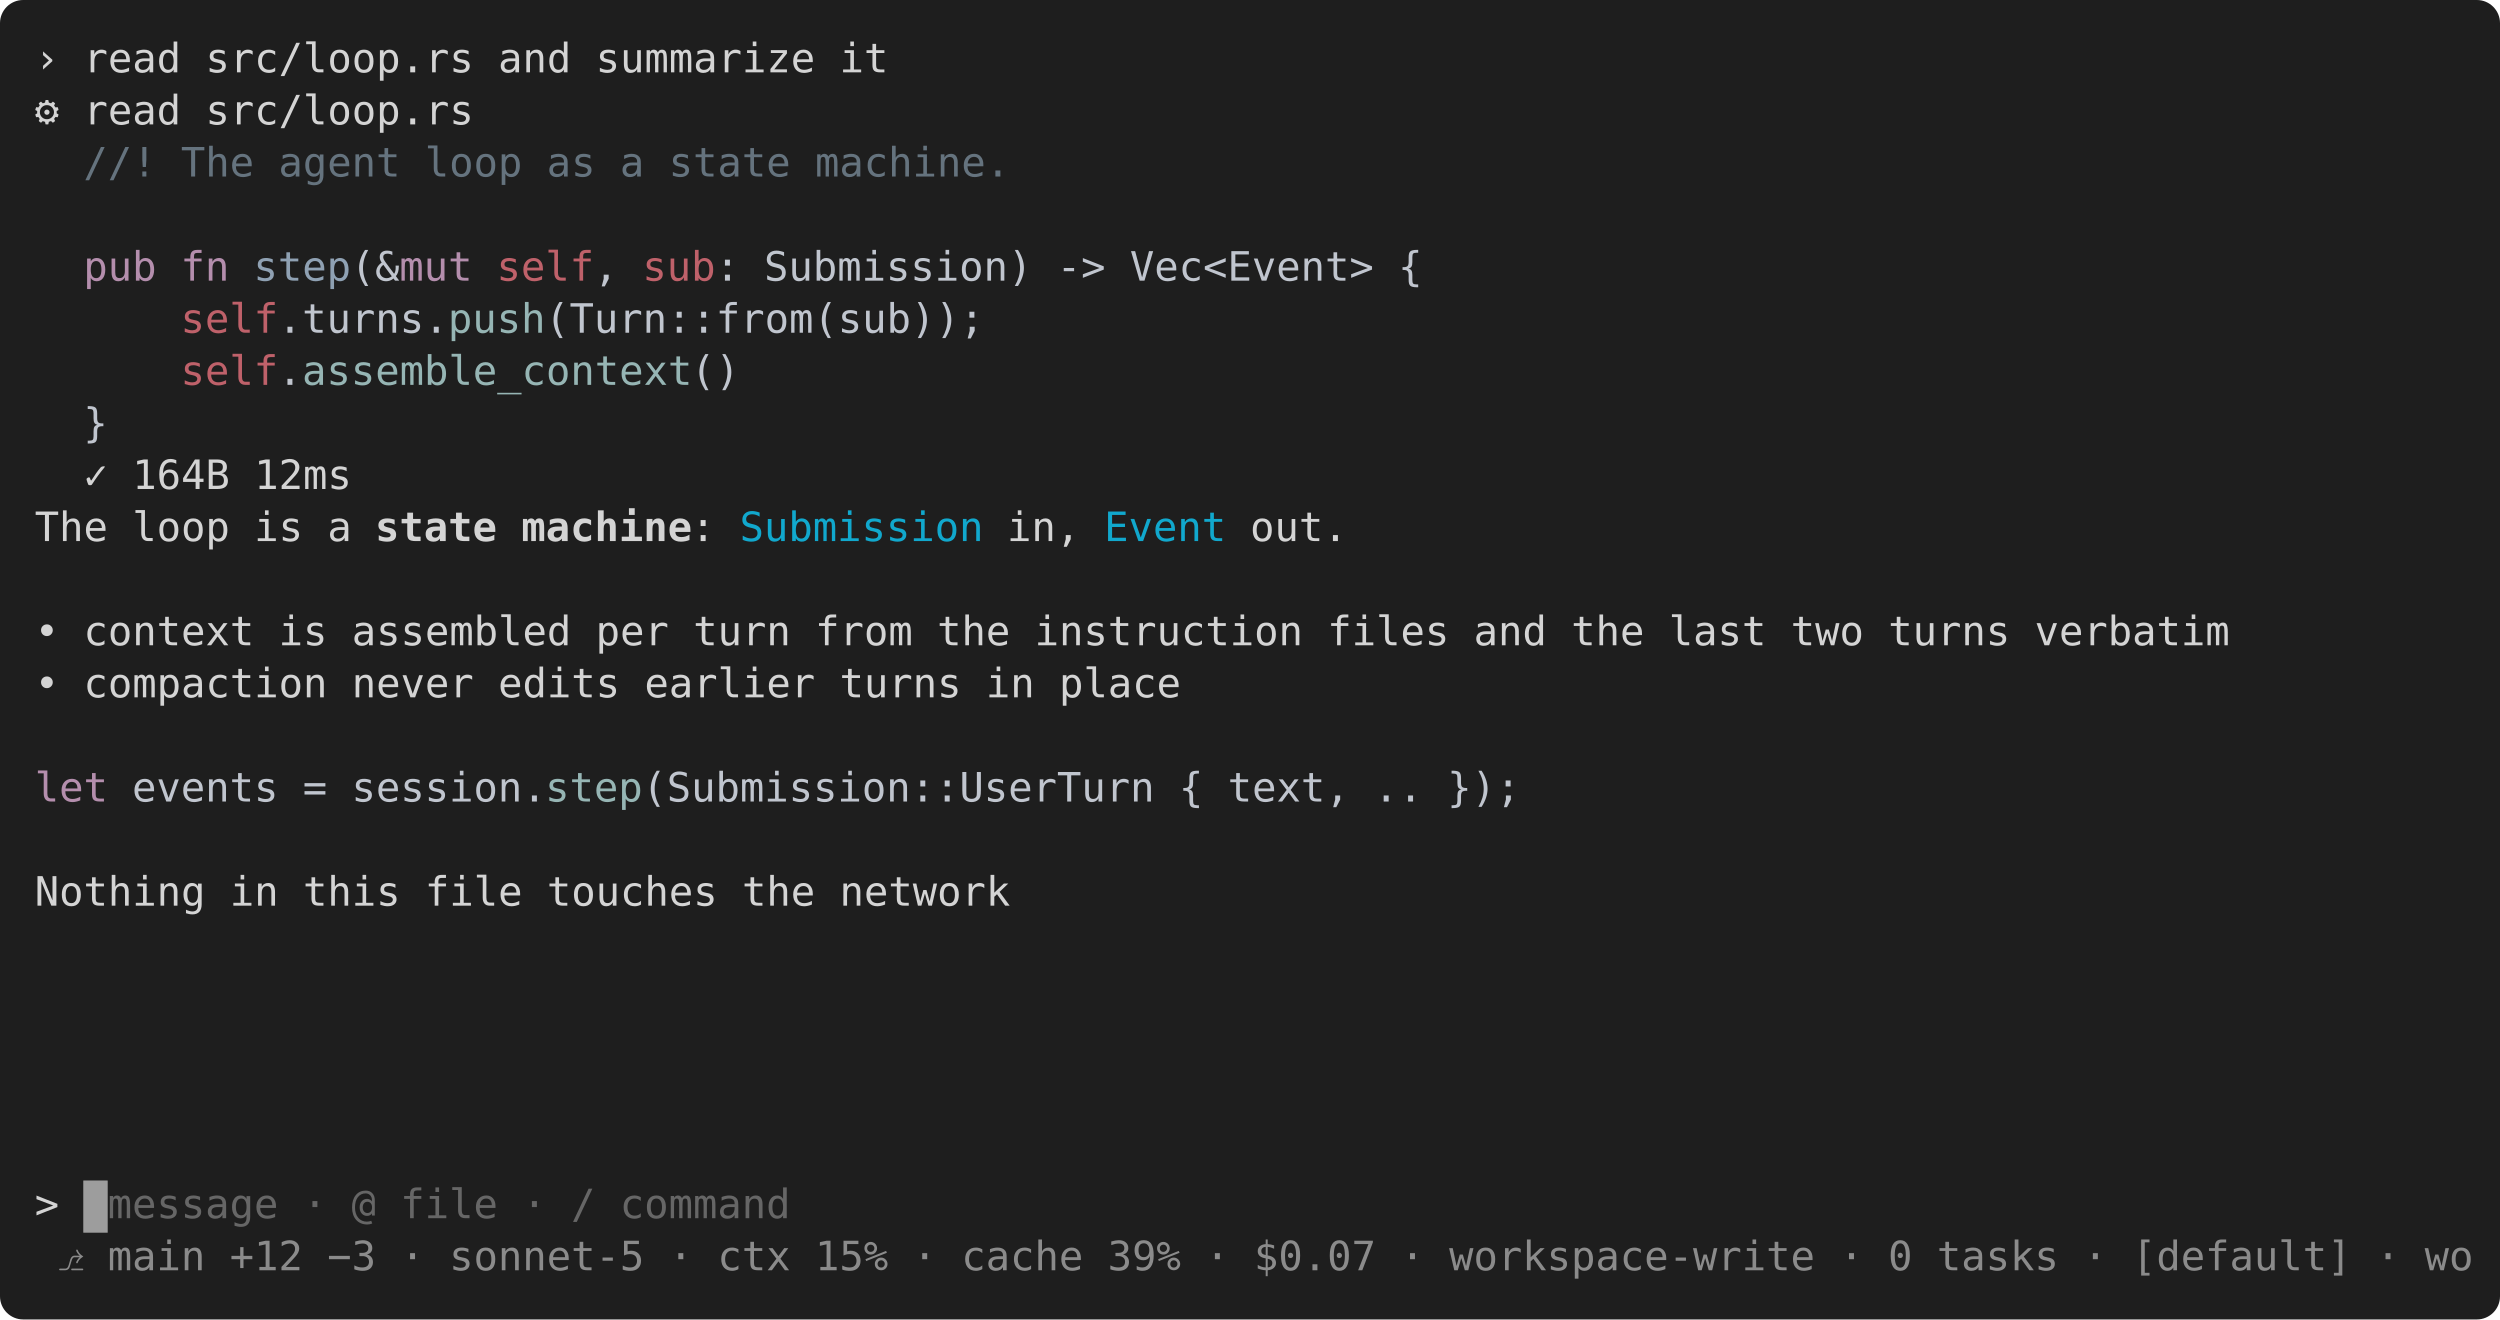
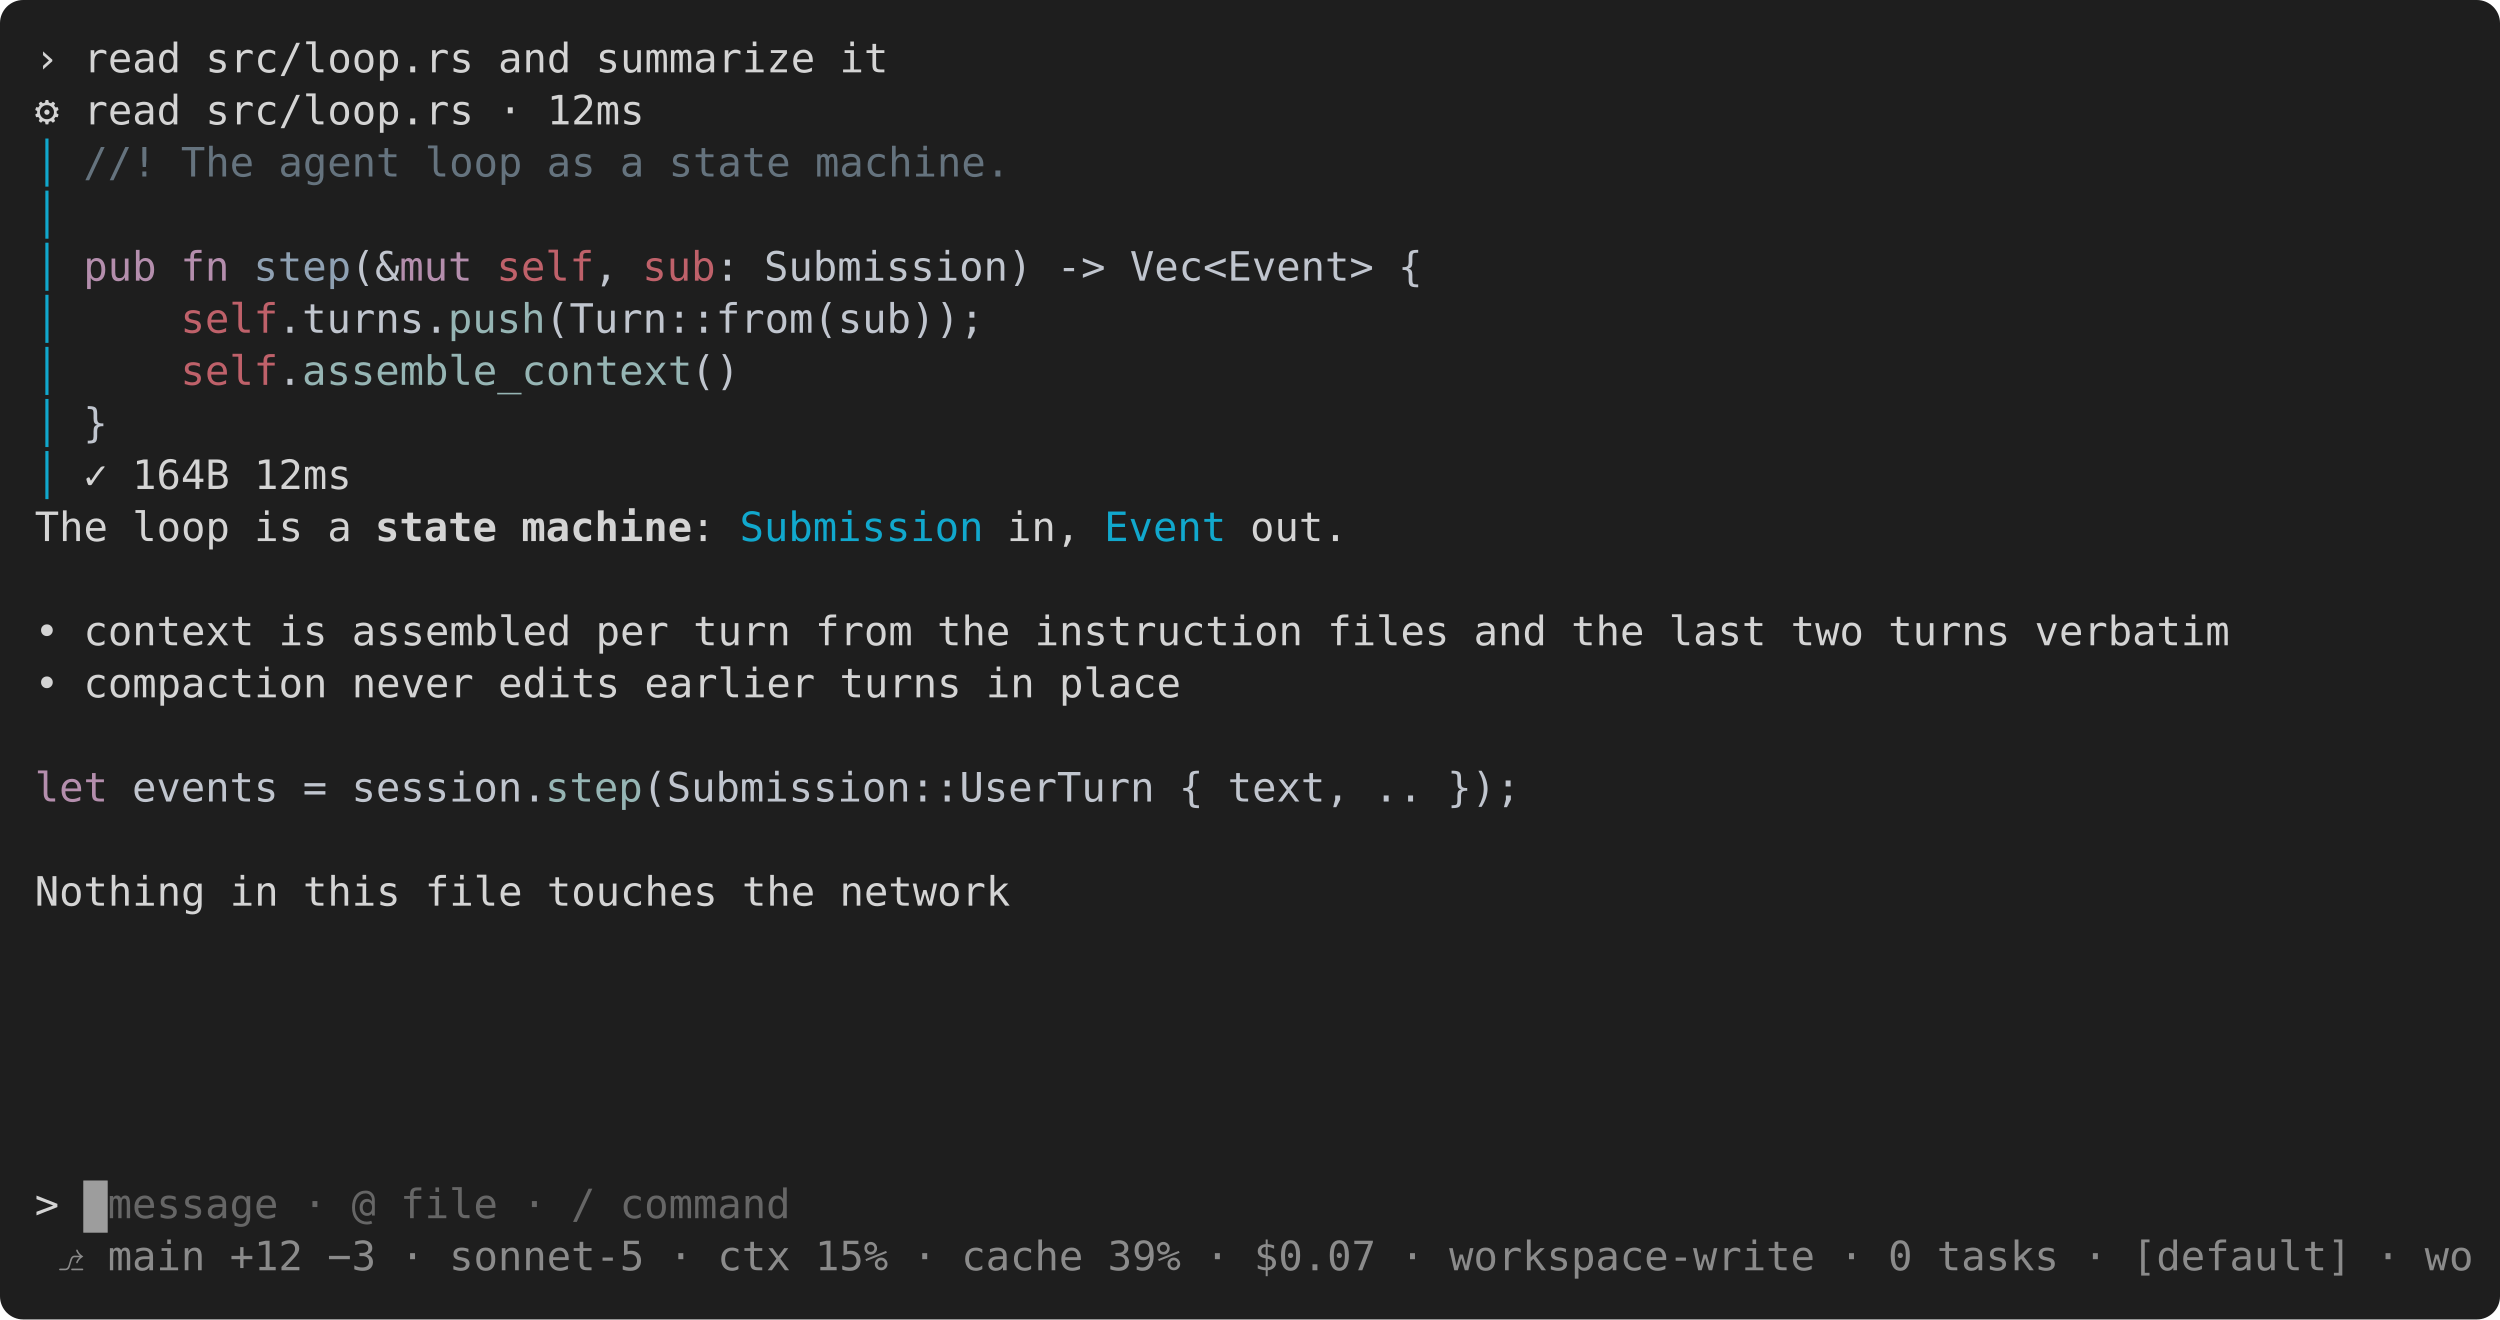
<svg xmlns="http://www.w3.org/2000/svg" width="864" height="456" viewBox="0 0 864 456" font-family="SF Mono, Menlo, DejaVu Sans Mono, Consolas, monospace" font-size="14">
  <rect width="100%" height="100%" rx="8" fill="#1e1e1e" />
  <text x="12.0" y="25.0" textLength="840.0" lengthAdjust="spacingAndGlyphs" xml:space="preserve" fill="#d4d4d4">› read src/loop.rs and summarize it                                                                 </text>
-   <text x="12.0" y="43.0" textLength="840.0" lengthAdjust="spacingAndGlyphs" xml:space="preserve" fill="#d4d4d4">⚙ read src/loop.rs                                                                                  </text>
+   <text x="12.0" y="43.0" textLength="840.0" lengthAdjust="spacingAndGlyphs" xml:space="preserve" fill="#d4d4d4">⚙ read src/loop.rs · 12ms                                                                           </text>
+   <text x="12.0" y="61.0" textLength="16.8" lengthAdjust="spacingAndGlyphs" xml:space="preserve" fill="#11a8cd">│ </text>
  <text x="28.8" y="61.0" textLength="319.2" lengthAdjust="spacingAndGlyphs" xml:space="preserve" fill="#65737e">//! The agent loop as a state machine.</text>
+   <text x="12.0" y="79.0" textLength="16.8" lengthAdjust="spacingAndGlyphs" xml:space="preserve" fill="#11a8cd">│ </text>
+   <text x="12.0" y="97.0" textLength="16.8" lengthAdjust="spacingAndGlyphs" xml:space="preserve" fill="#11a8cd">│ </text>
  <text x="28.8" y="97.0" textLength="25.2" lengthAdjust="spacingAndGlyphs" xml:space="preserve" fill="#b48ead">pub</text>
  <text x="62.4" y="97.0" textLength="16.8" lengthAdjust="spacingAndGlyphs" xml:space="preserve" fill="#b48ead">fn</text>
  <text x="87.6" y="97.0" textLength="33.6" lengthAdjust="spacingAndGlyphs" xml:space="preserve" fill="#8fa1b3">step</text>
  <text x="121.2" y="97.0" textLength="16.8" lengthAdjust="spacingAndGlyphs" xml:space="preserve" fill="#c0c5ce">(&amp;</text>
  <text x="138.0" y="97.0" textLength="25.2" lengthAdjust="spacingAndGlyphs" xml:space="preserve" fill="#b48ead">mut</text>
  <text x="171.6" y="97.0" textLength="33.6" lengthAdjust="spacingAndGlyphs" xml:space="preserve" fill="#bf616a">self</text>
  <text x="205.2" y="97.0" textLength="16.8" lengthAdjust="spacingAndGlyphs" xml:space="preserve" fill="#c0c5ce">, </text>
  <text x="222.0" y="97.0" textLength="25.2" lengthAdjust="spacingAndGlyphs" xml:space="preserve" fill="#bf616a">sub</text>
  <text x="247.2" y="97.0" textLength="243.6" lengthAdjust="spacingAndGlyphs" xml:space="preserve" fill="#c0c5ce">: Submission) -&gt; Vec&lt;Event&gt; {</text>
+   <text x="12.0" y="115.0" textLength="16.8" lengthAdjust="spacingAndGlyphs" xml:space="preserve" fill="#11a8cd">│ </text>
  <text x="62.4" y="115.0" textLength="33.6" lengthAdjust="spacingAndGlyphs" xml:space="preserve" fill="#bf616a">self</text>
  <text x="96.0" y="115.0" textLength="58.8" lengthAdjust="spacingAndGlyphs" xml:space="preserve" fill="#c0c5ce">.turns.</text>
  <text x="154.8" y="115.0" textLength="33.6" lengthAdjust="spacingAndGlyphs" xml:space="preserve" fill="#96b5b4">push</text>
  <text x="188.4" y="115.0" textLength="151.2" lengthAdjust="spacingAndGlyphs" xml:space="preserve" fill="#c0c5ce">(Turn::from(sub));</text>
+   <text x="12.0" y="133.0" textLength="16.8" lengthAdjust="spacingAndGlyphs" xml:space="preserve" fill="#11a8cd">│ </text>
  <text x="62.4" y="133.0" textLength="33.6" lengthAdjust="spacingAndGlyphs" xml:space="preserve" fill="#bf616a">self</text>
  <text x="96.0" y="133.0" textLength="8.4" lengthAdjust="spacingAndGlyphs" xml:space="preserve" fill="#c0c5ce">.</text>
  <text x="104.4" y="133.0" textLength="134.4" lengthAdjust="spacingAndGlyphs" xml:space="preserve" fill="#96b5b4">assemble_context</text>
  <text x="238.8" y="133.0" textLength="16.8" lengthAdjust="spacingAndGlyphs" xml:space="preserve" fill="#c0c5ce">()</text>
+   <text x="12.0" y="151.0" textLength="16.8" lengthAdjust="spacingAndGlyphs" xml:space="preserve" fill="#11a8cd">│ </text>
  <text x="28.8" y="151.0" textLength="8.4" lengthAdjust="spacingAndGlyphs" xml:space="preserve" fill="#c0c5ce">}</text>
-   <text x="12.0" y="169.0" textLength="840.0" lengthAdjust="spacingAndGlyphs" xml:space="preserve" fill="#d4d4d4">  ✓ 164B 12ms                                                                                       </text>
+   <text x="12.0" y="169.0" textLength="16.8" lengthAdjust="spacingAndGlyphs" xml:space="preserve" fill="#11a8cd">│ </text>
+   <text x="28.8" y="169.0" textLength="823.2" lengthAdjust="spacingAndGlyphs" xml:space="preserve" fill="#d4d4d4">✓ 164B 12ms                                                                                       </text>
  <text x="12.0" y="187.0" textLength="117.6" lengthAdjust="spacingAndGlyphs" xml:space="preserve" fill="#d4d4d4">The loop is a </text>
  <text x="129.6" y="187.0" textLength="109.2" lengthAdjust="spacingAndGlyphs" xml:space="preserve" fill="#d4d4d4" font-weight="bold">state machine</text>
  <text x="238.8" y="187.0" textLength="16.8" lengthAdjust="spacingAndGlyphs" xml:space="preserve" fill="#d4d4d4">: </text>
  <text x="255.6" y="187.0" textLength="84.0" lengthAdjust="spacingAndGlyphs" xml:space="preserve" fill="#11a8cd">Submission</text>
  <text x="339.6" y="187.0" textLength="42.0" lengthAdjust="spacingAndGlyphs" xml:space="preserve" fill="#d4d4d4"> in, </text>
  <text x="381.6" y="187.0" textLength="42.0" lengthAdjust="spacingAndGlyphs" xml:space="preserve" fill="#11a8cd">Event</text>
  <text x="423.6" y="187.0" textLength="428.4" lengthAdjust="spacingAndGlyphs" xml:space="preserve" fill="#d4d4d4"> out.                                              </text>
  <text x="12.0" y="223.0" textLength="840.0" lengthAdjust="spacingAndGlyphs" xml:space="preserve" fill="#d4d4d4">• context is assembled per turn from the instruction files and the last two turns verbatim          </text>
  <text x="12.0" y="241.0" textLength="840.0" lengthAdjust="spacingAndGlyphs" xml:space="preserve" fill="#d4d4d4">• compaction never edits earlier turns in place                                                     </text>
  <text x="12.0" y="277.0" textLength="25.2" lengthAdjust="spacingAndGlyphs" xml:space="preserve" fill="#b48ead">let</text>
  <text x="37.2" y="277.0" textLength="151.2" lengthAdjust="spacingAndGlyphs" xml:space="preserve" fill="#c0c5ce"> events = session.</text>
  <text x="188.4" y="277.0" textLength="33.6" lengthAdjust="spacingAndGlyphs" xml:space="preserve" fill="#96b5b4">step</text>
  <text x="222.0" y="277.0" textLength="302.4" lengthAdjust="spacingAndGlyphs" xml:space="preserve" fill="#c0c5ce">(Submission::UserTurn { text, .. });</text>
  <text x="12.0" y="313.0" textLength="840.0" lengthAdjust="spacingAndGlyphs" xml:space="preserve" fill="#d4d4d4">Nothing in this file touches the network                                                            </text>
  <text x="12.0" y="421.0" textLength="16.8" lengthAdjust="spacingAndGlyphs" xml:space="preserve" fill="#d4d4d4">&gt; </text>
  <rect x="28.8" y="408.0" width="8.4" height="18" fill="#666666" />
  <text x="37.2" y="421.0" textLength="235.2" lengthAdjust="spacingAndGlyphs" xml:space="preserve" fill="#666666">message · @ file · / command</text>
  <text x="12.0" y="439.0" textLength="840.0" lengthAdjust="spacingAndGlyphs" xml:space="preserve" fill="#d4d4d4" fill-opacity="0.6"> ⎇ main +12 −3 · sonnet-5 · ctx 15% · cache 39% · $0.07 · workspace-write · 0 tasks · [default] · wo</text>
  <rect x="28.8" y="408.0" width="8.4" height="18" fill="#d4d4d4" fill-opacity="0.5" />
</svg>
